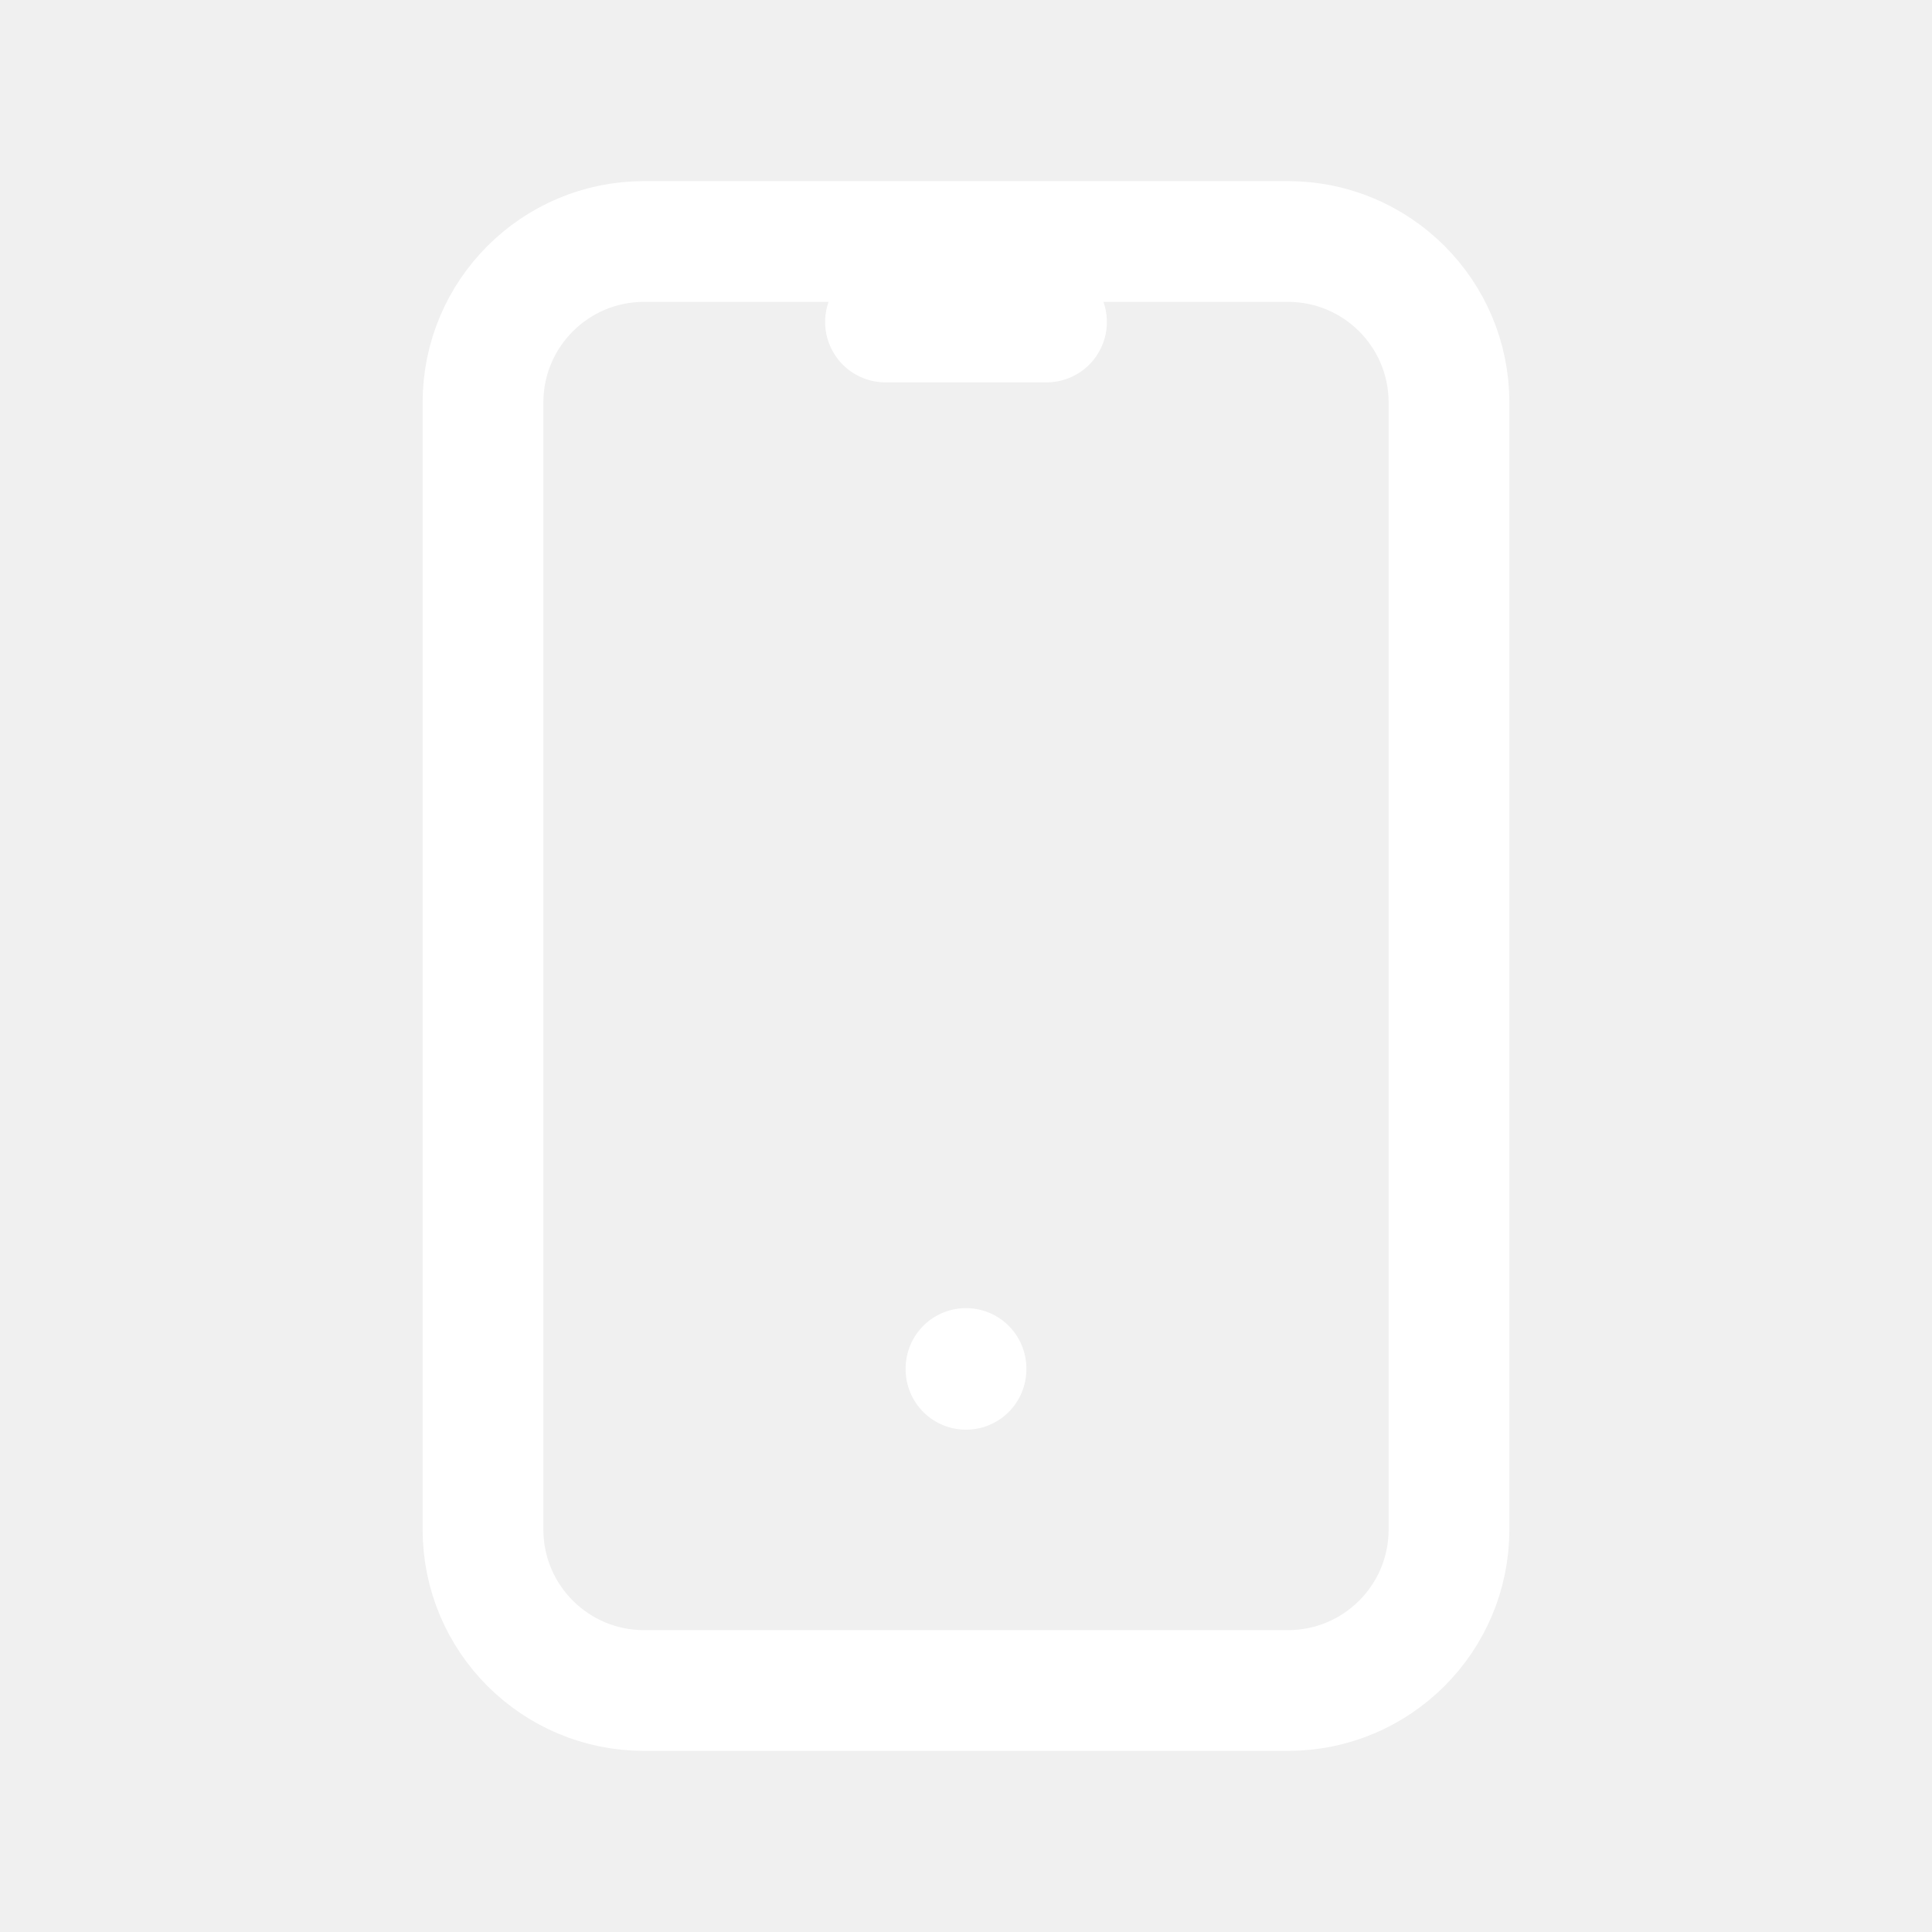
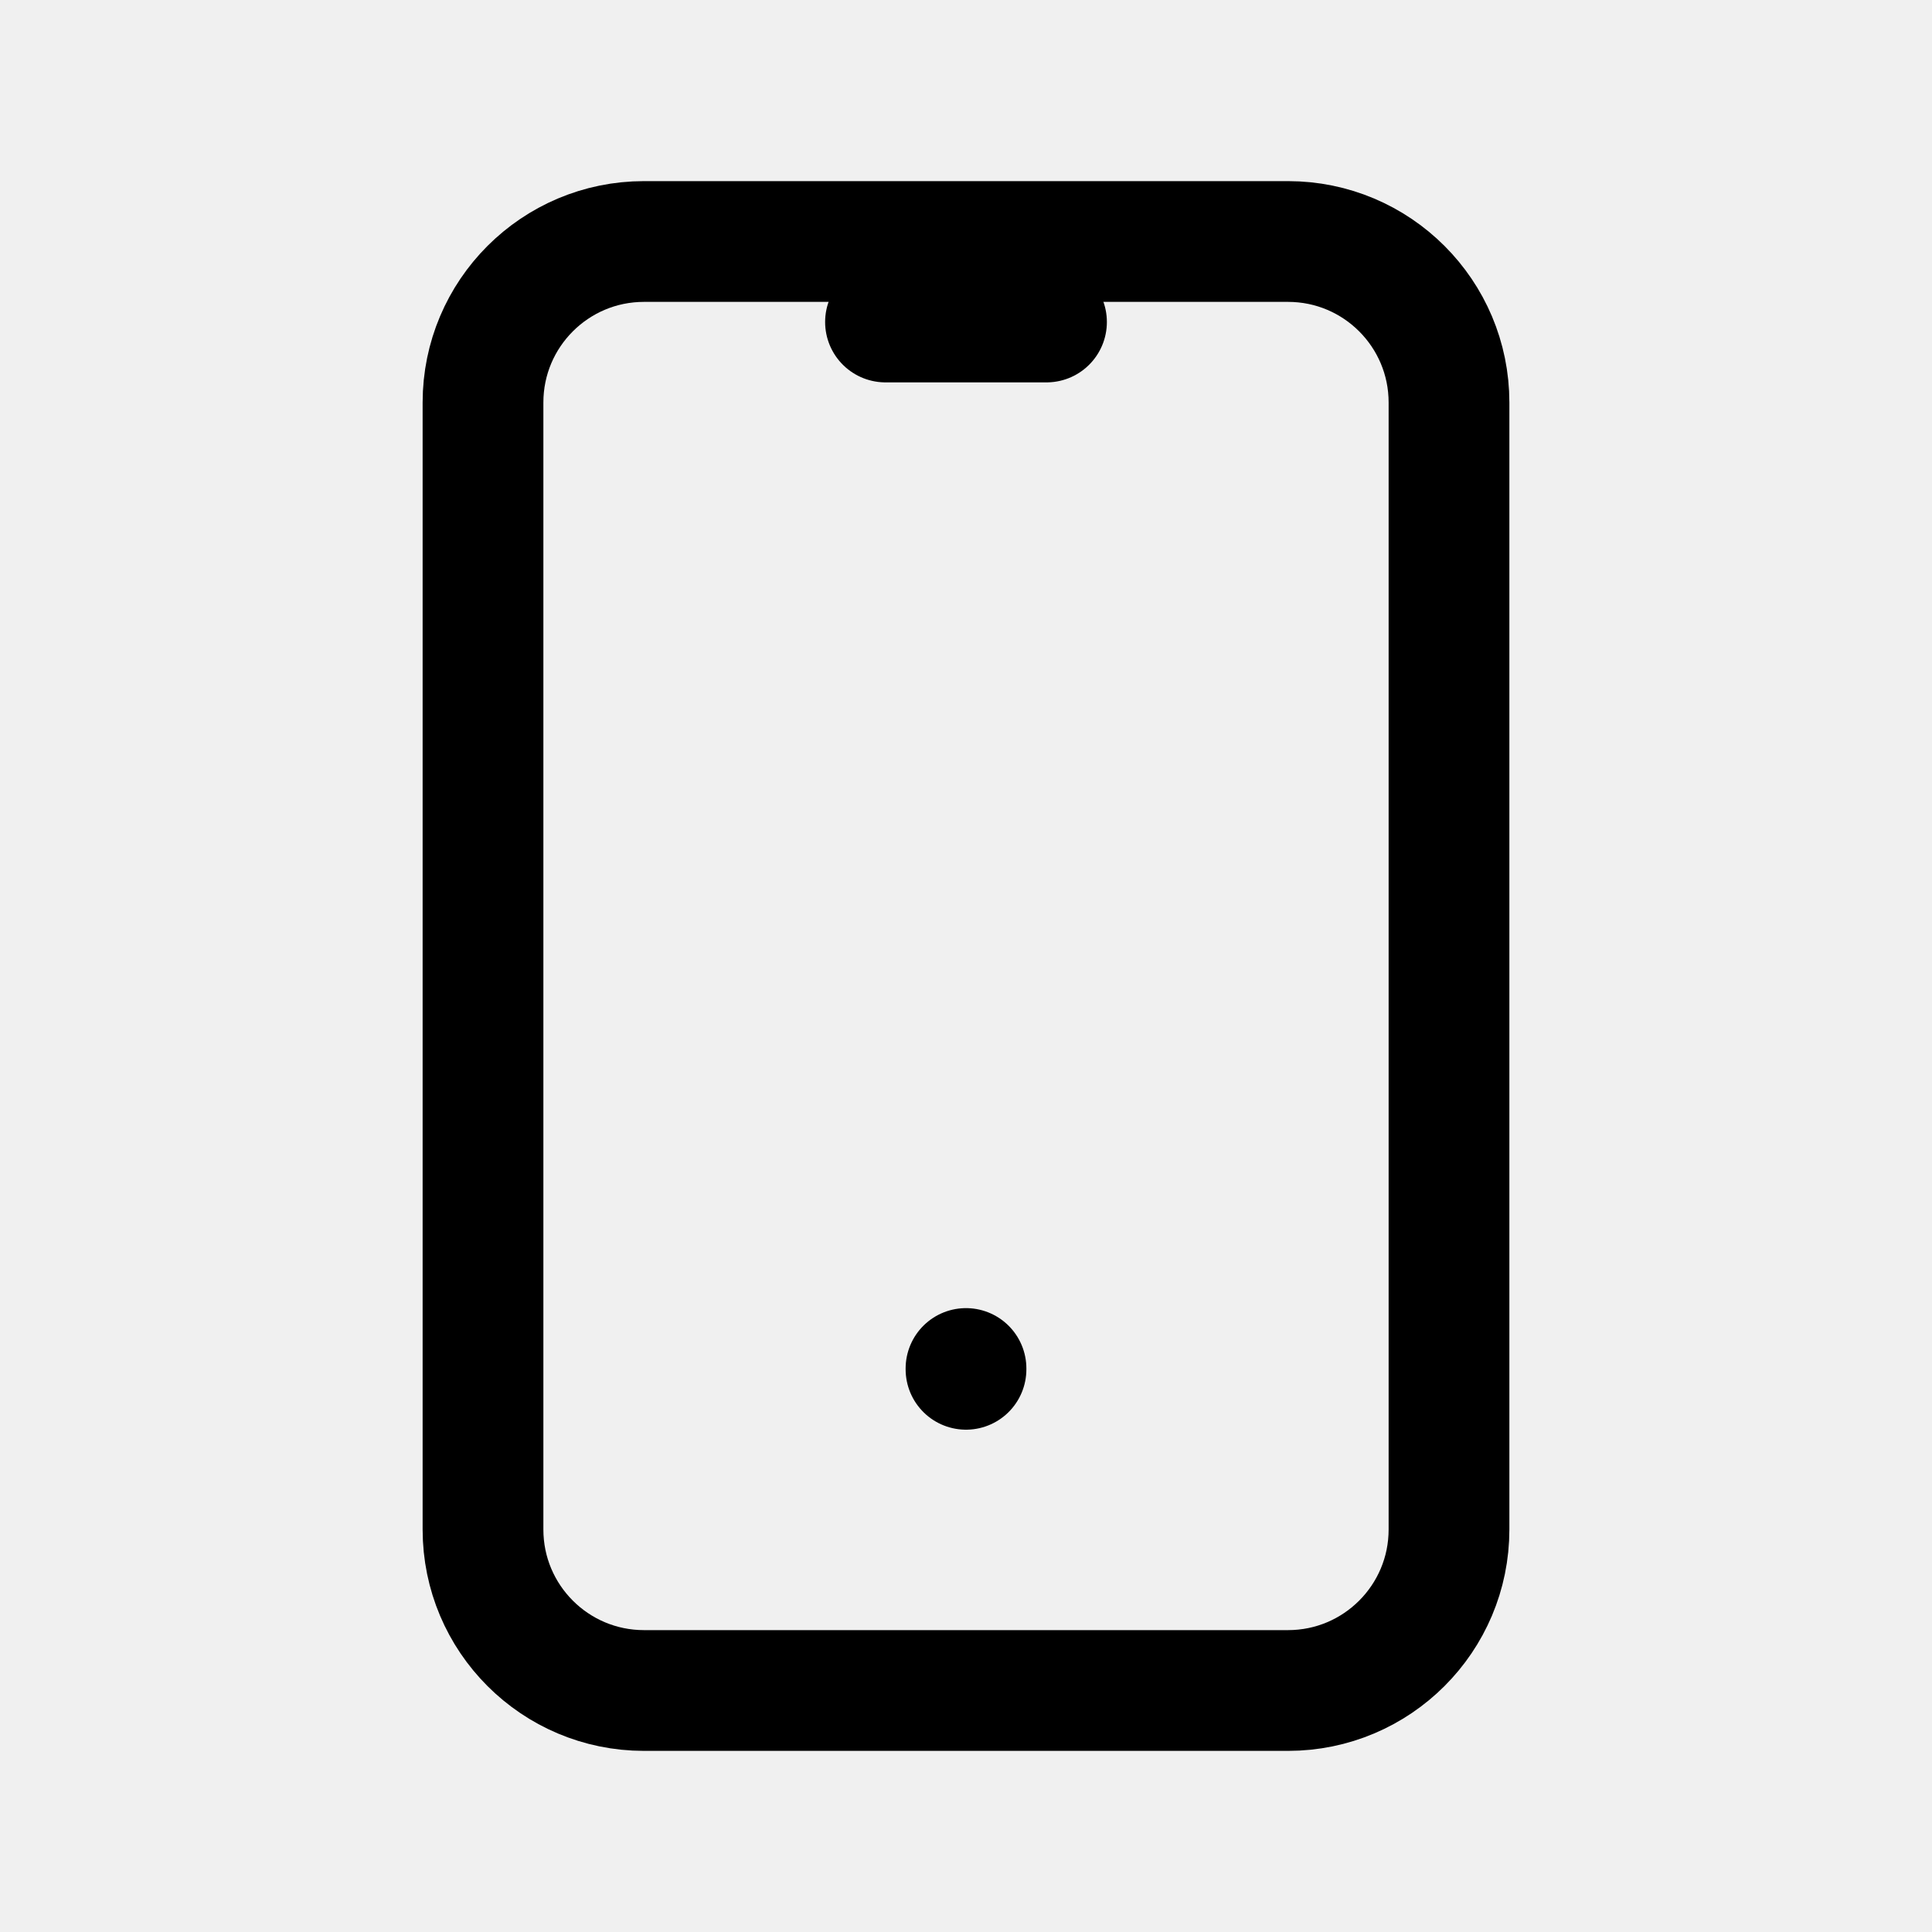
- <svg xmlns="http://www.w3.org/2000/svg" class="icon icon-tabler icon-tabler-device-mobile" width="44" height="44" viewBox="0 0 24 24" stroke-width="1.5" stroke="#ffffff" fill="none" stroke-linecap="round" stroke-linejoin="round">
+ <svg xmlns="http://www.w3.org/2000/svg" class="icon icon-tabler icon-tabler-device-mobile" width="44" height="44" viewBox="0 0 24 24" stroke-width="1.5" stroke="#000000" fill="none" stroke-linecap="round" stroke-linejoin="round">
  <path stroke="none" d="M0 0h24v24H0z" fill="none" />
  <path d="M6 5a2 2 0 0 1 2 -2h8a2 2 0 0 1 2 2v14a2 2 0 0 1 -2 2h-8a2 2 0 0 1 -2 -2v-14z" />
  <path d="M11 4h2" />
  <path d="M12 17v.01" />
</svg>
